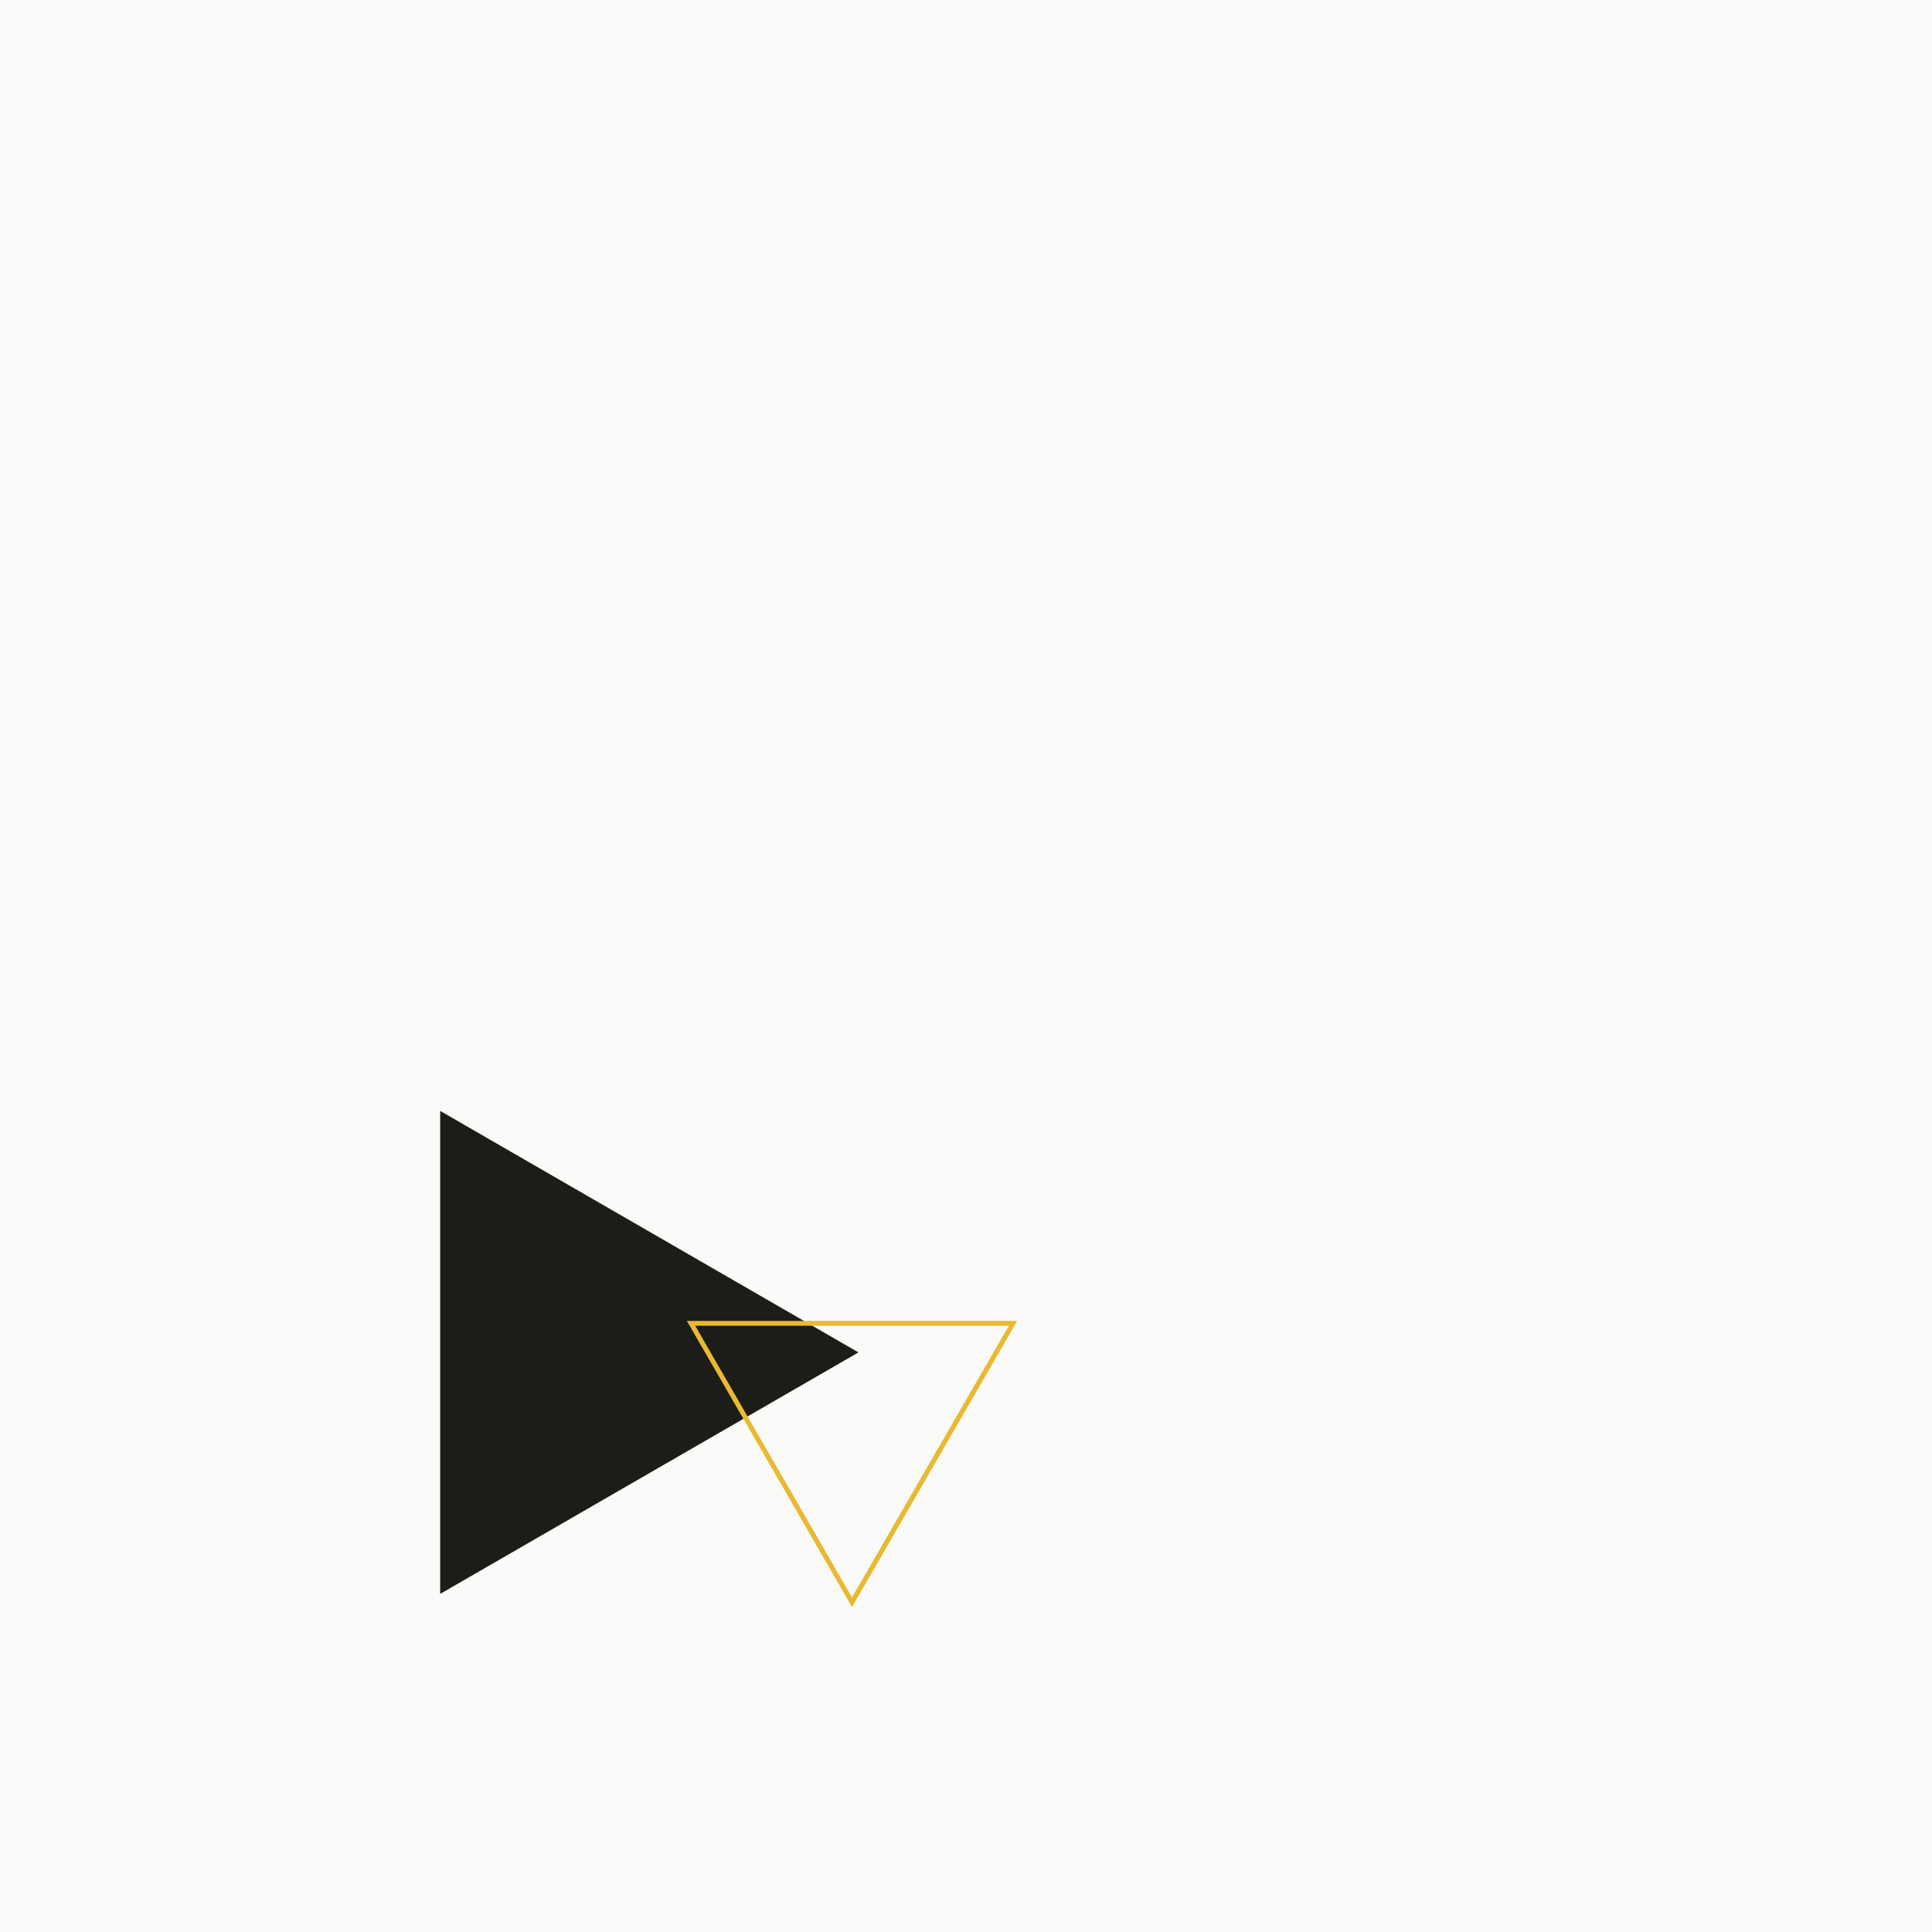
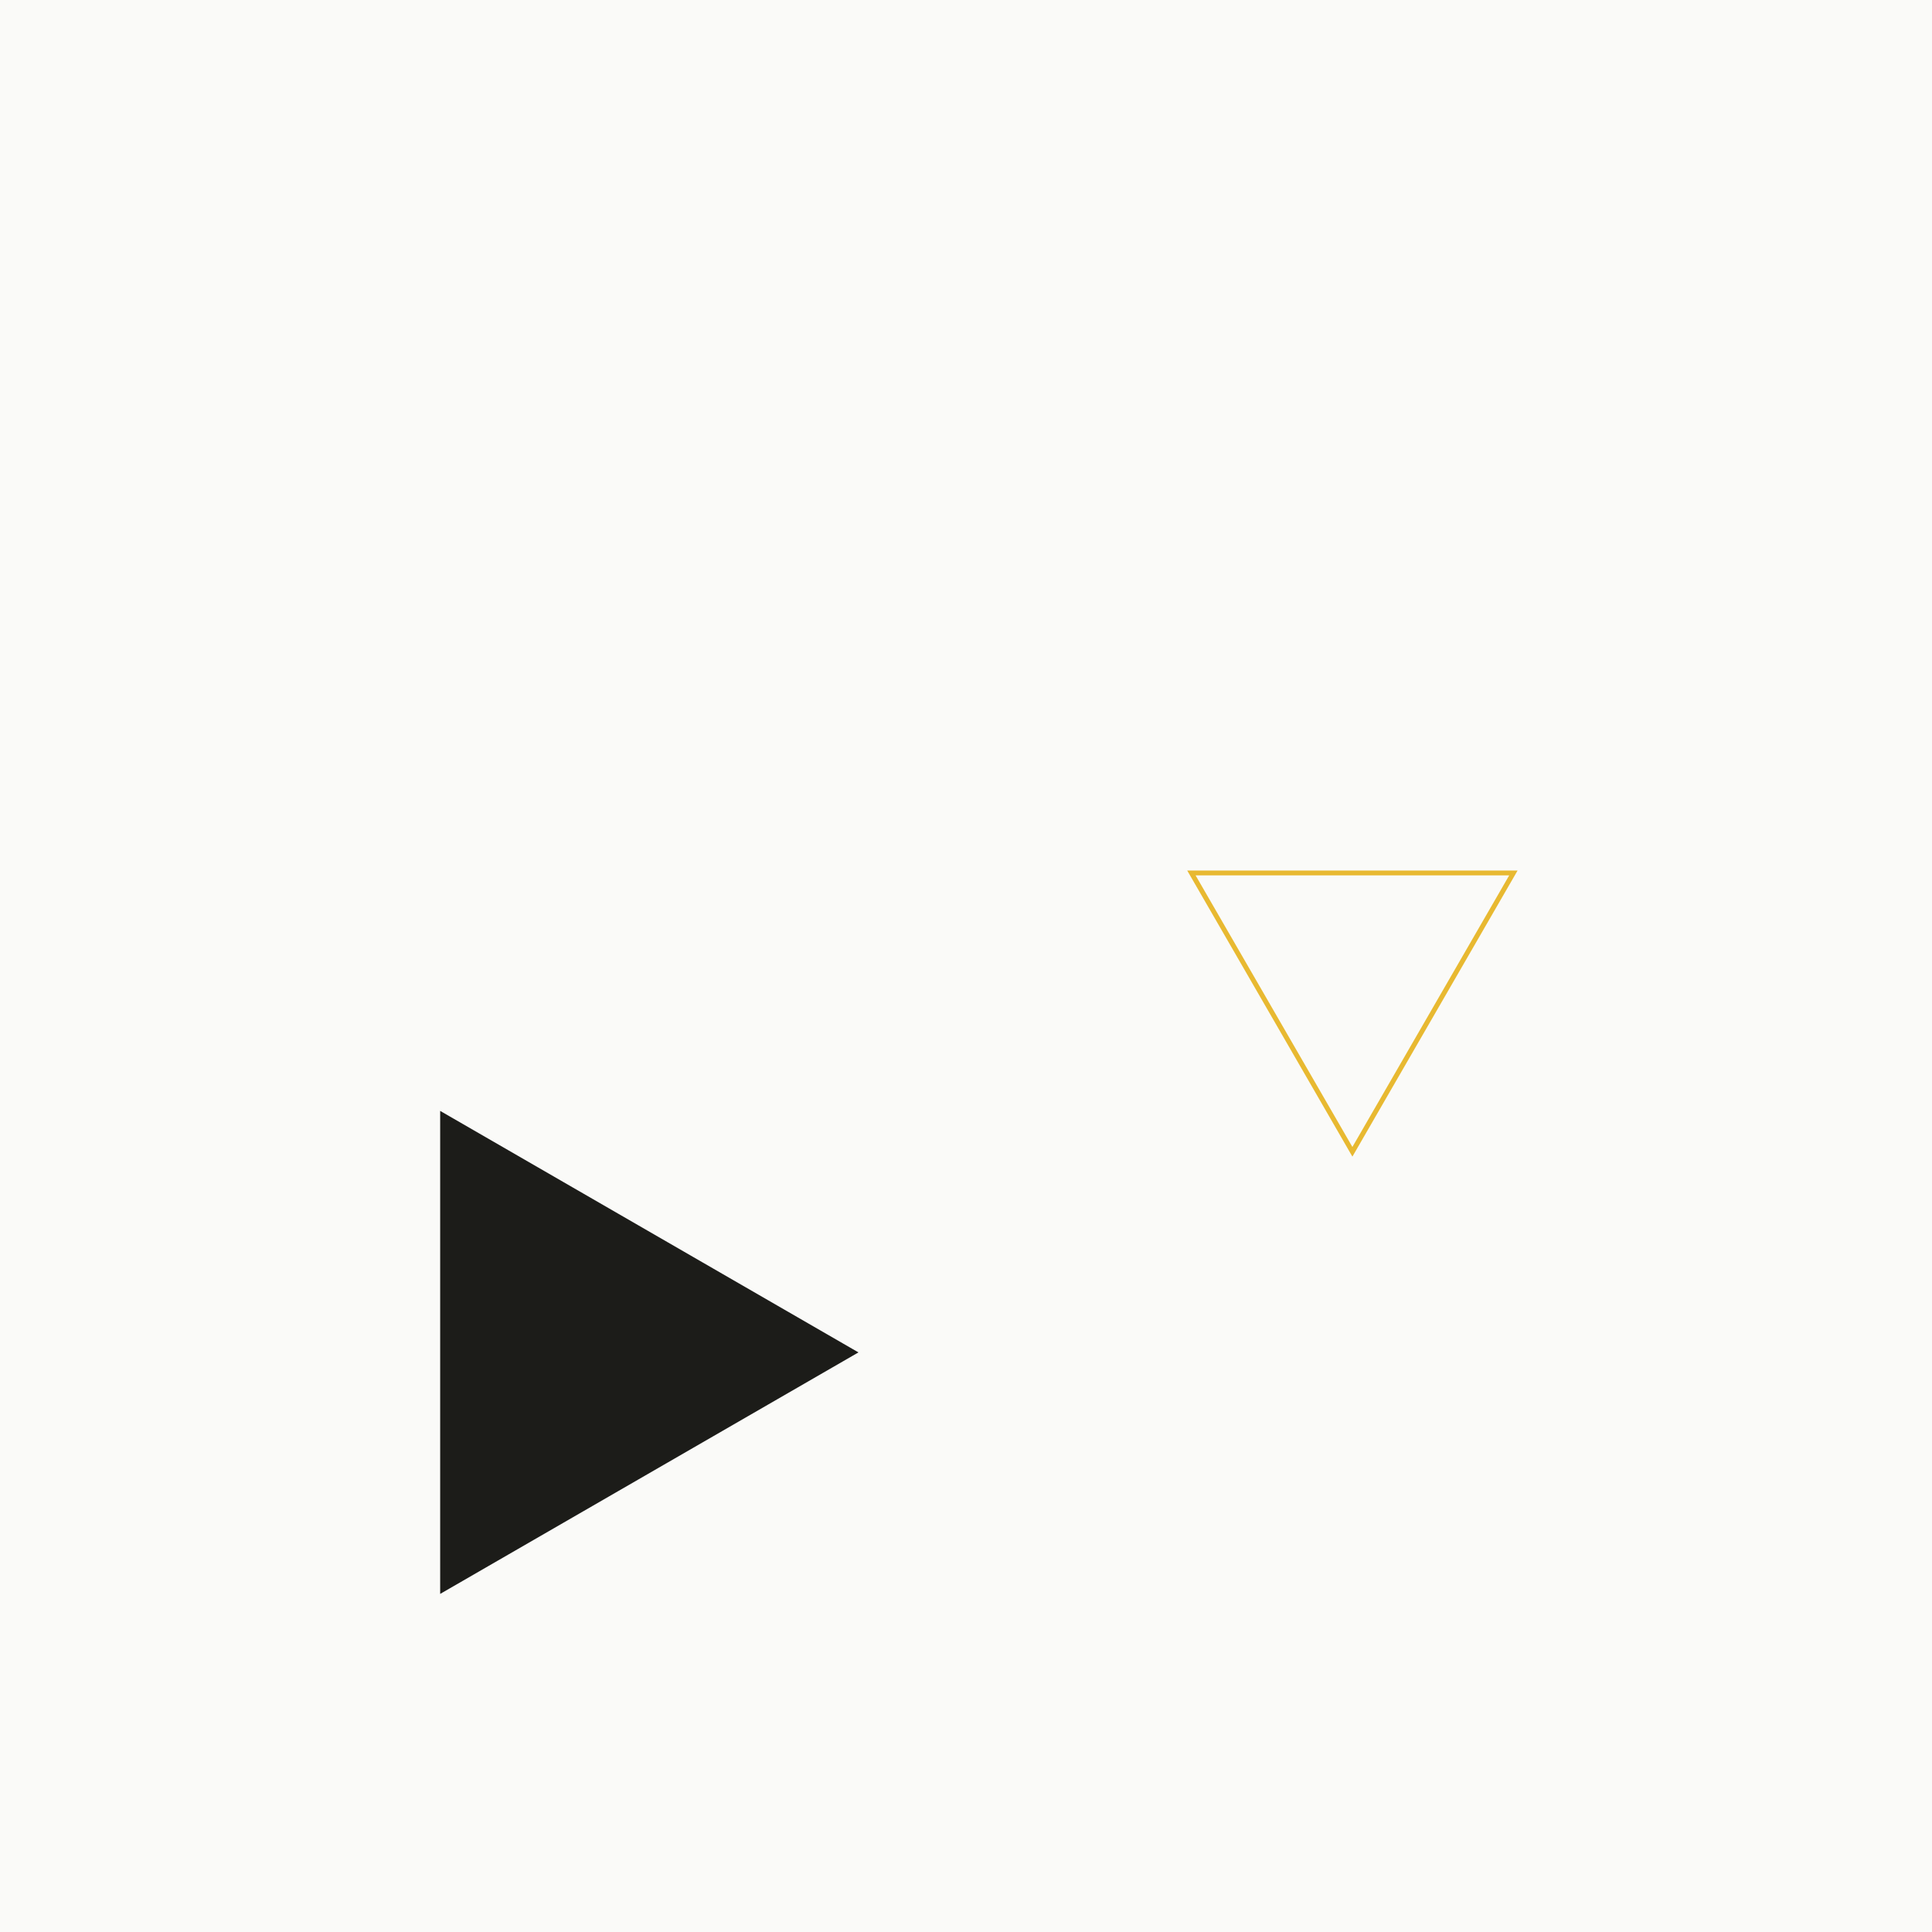
<svg xmlns="http://www.w3.org/2000/svg" viewBox="0 0 600 600" width="600" height="600">
  <rect width="600" height="600" fill="#FAFAF8" />
  <polygon points="180.0,333.4 105.0,463.3 255.0,463.3" fill="#1C1C19" transform="rotate(90 180 420)" />
-   <polygon points="264.6,382.1 214.6,468.7 314.6,468.7" fill="none" stroke="#E8B931" stroke-width="1.5" transform="rotate(180 264.6043 439.8393)" />
+   <polygon points="420.0,242.3 370.0,328.9 470.0,328.9" fill="none" stroke="#E8B931" stroke-width="1.5" transform="rotate(180 420 300)" />
</svg>
